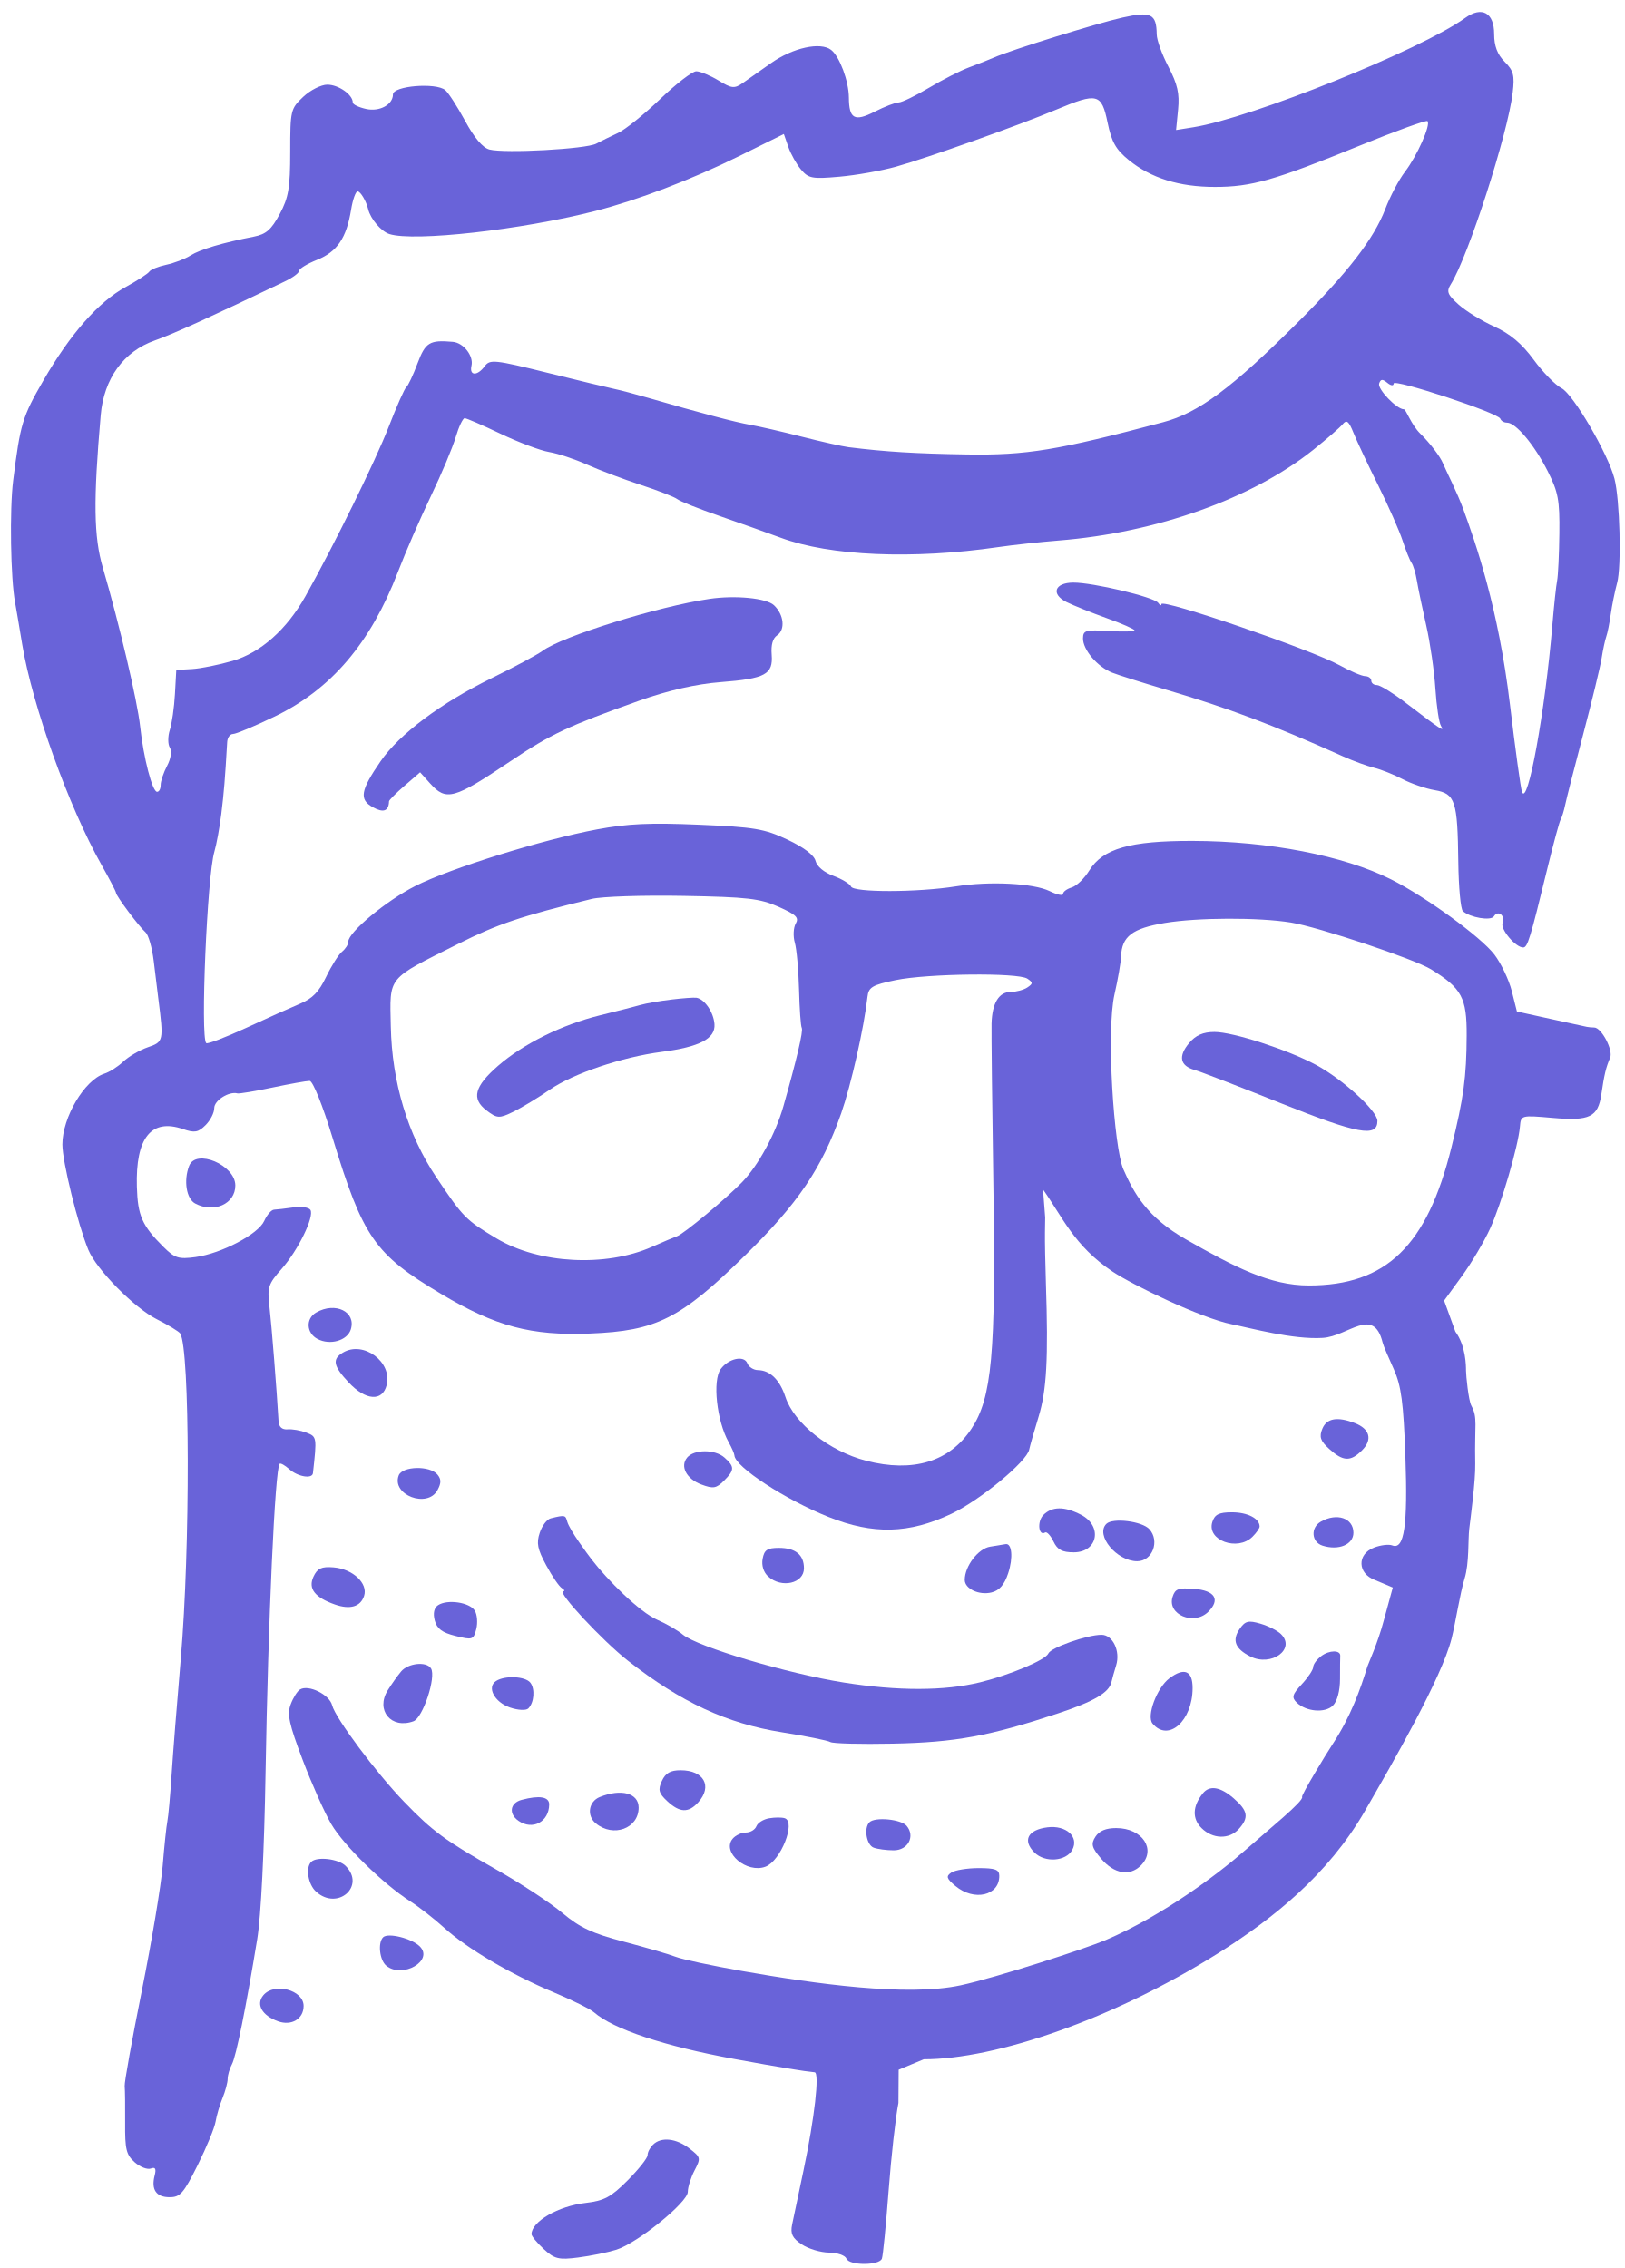
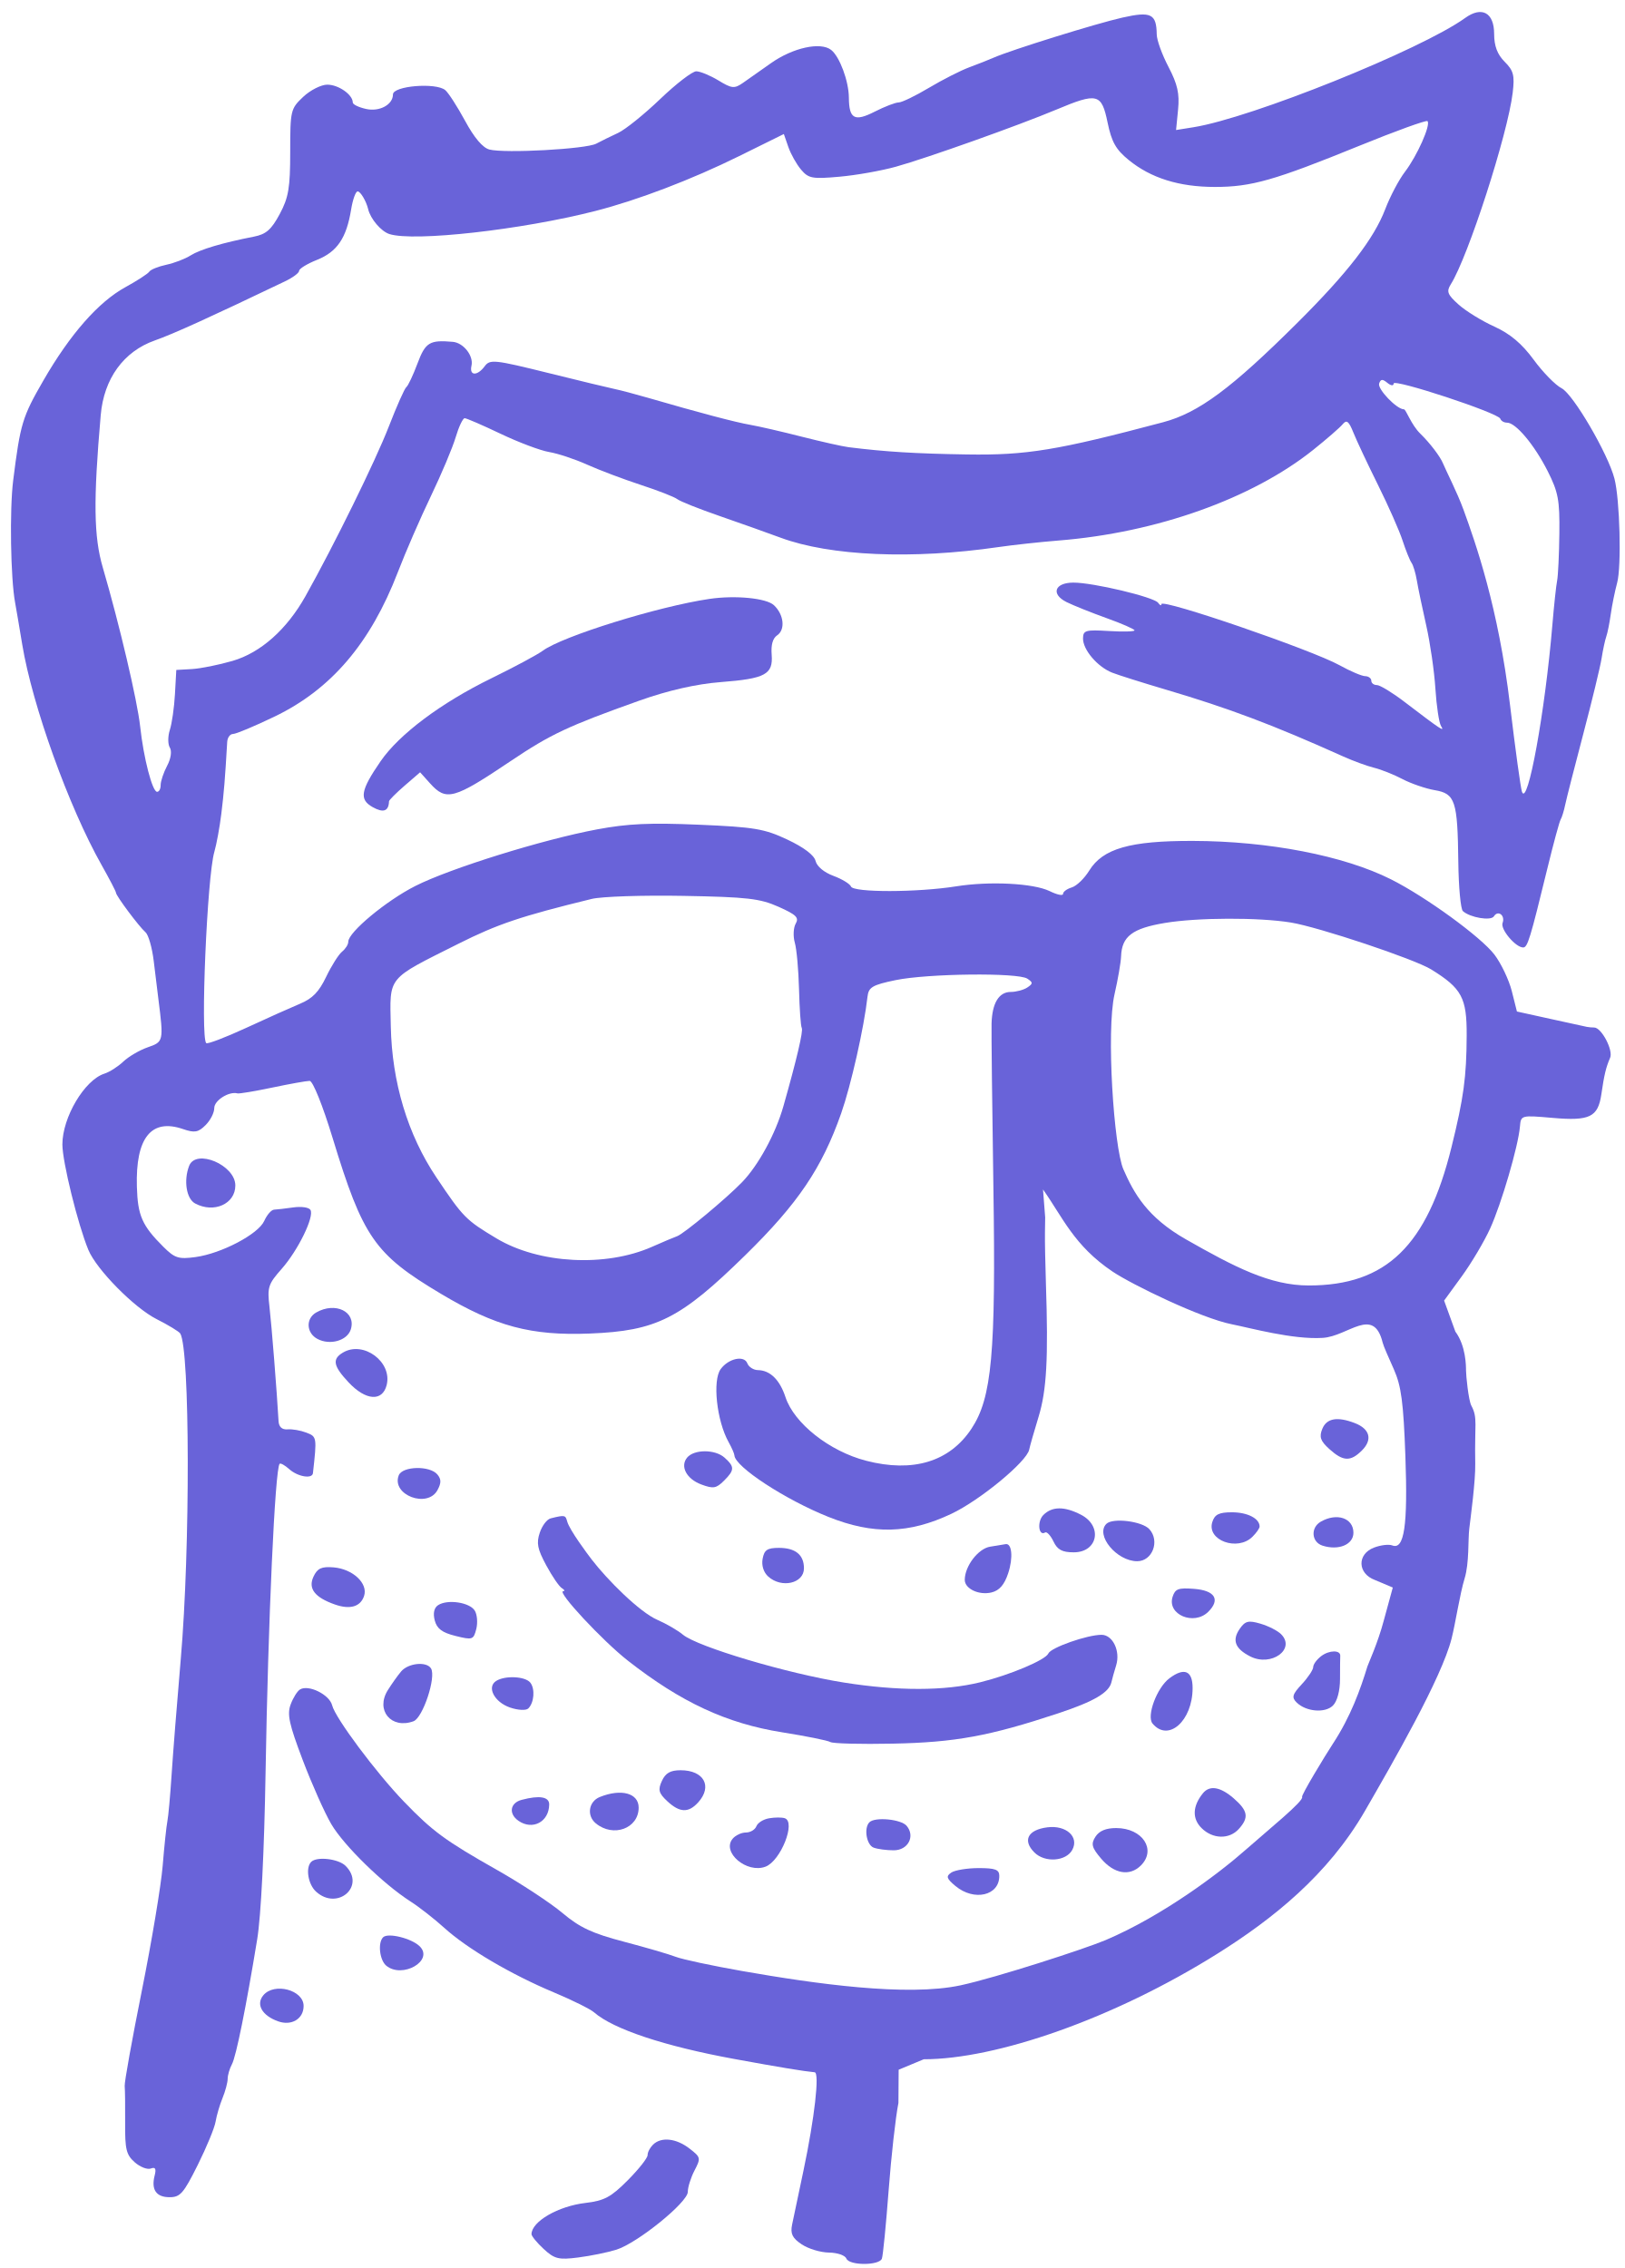
<svg xmlns="http://www.w3.org/2000/svg" width="100%" height="100%" viewBox="0 0 101 141" version="1.1" xml:space="preserve" style="fill-rule:evenodd;clip-rule:evenodd;stroke-linejoin:round;stroke-miterlimit:1.414;">
  <g id="andi">
    <path d="M91.073,1.119c-2.734,1.972 -13.274,6.212 -16.884,6.791l-1.083,0.173l0.125,-1.272c0.098,-0.992 -0.034,-1.576 -0.597,-2.654c-0.404,-0.774 -0.725,-1.662 -0.73,-2.018c-0.016,-1.281 -0.353,-1.446 -2.13,-1.046c-1.611,0.361 -6.911,2.011 -7.998,2.488c-0.301,0.133 -0.999,0.409 -1.527,0.604c-0.53,0.196 -1.666,0.774 -2.499,1.271c-0.833,0.498 -1.691,0.913 -1.888,0.913c-0.203,0 -0.861,0.254 -1.5,0.578c-1.246,0.633 -1.586,0.445 -1.595,-0.882c-0.008,-1.023 -0.571,-2.542 -1.099,-2.959c-0.658,-0.521 -2.388,-0.14 -3.748,0.824c-0.639,0.453 -1.401,0.99 -1.736,1.222c-0.535,0.372 -0.694,0.356 -1.527,-0.152c-0.5,-0.304 -1.136,-0.567 -1.375,-0.567c-0.246,0 -1.249,0.772 -2.249,1.729c-1,0.957 -2.164,1.894 -2.61,2.101c-0.445,0.206 -1.055,0.506 -1.361,0.669c-0.63,0.336 -5.665,0.612 -6.637,0.365c-0.415,-0.106 -0.945,-0.73 -1.513,-1.781c-0.479,-0.884 -1.039,-1.752 -1.236,-1.915c-0.583,-0.483 -3.249,-0.261 -3.249,0.27c0,0.636 -0.833,1.088 -1.666,0.904c-0.472,-0.105 -0.833,-0.281 -0.833,-0.406c0,-0.485 -0.889,-1.106 -1.583,-1.106c-0.383,0 -1.055,0.341 -1.5,0.76c-0.78,0.737 -0.805,0.844 -0.805,3.415c0,2.24 -0.102,2.845 -0.653,3.871c-0.519,0.968 -0.846,1.254 -1.596,1.401c-1.944,0.379 -3.355,0.798 -3.944,1.17c-0.338,0.215 -1.013,0.474 -1.513,0.581c-0.5,0.107 -0.971,0.299 -1.055,0.429c-0.083,0.127 -0.764,0.569 -1.486,0.965c-1.671,0.915 -3.433,2.919 -5.093,5.795c-1.313,2.273 -1.436,2.682 -1.881,6.221c-0.229,1.825 -0.16,6.105 0.122,7.604c0.057,0.307 0.255,1.465 0.442,2.599c0.627,3.788 2.894,10.092 4.922,13.686c0.499,0.885 0.905,1.666 0.905,1.742c0,0.188 1.444,2.12 1.833,2.453c0.183,0.157 0.414,0.962 0.513,1.792c0.1,0.829 0.228,1.879 0.286,2.336c0.336,2.654 0.329,2.686 -0.661,3.028c-0.499,0.173 -1.187,0.575 -1.513,0.884c-0.333,0.317 -0.855,0.65 -1.18,0.754c-1.234,0.395 -2.61,2.716 -2.61,4.403c0,1.073 0.962,4.977 1.615,6.553c0.506,1.222 2.855,3.605 4.244,4.305c0.722,0.364 1.395,0.773 1.468,0.893c0.605,0.987 0.626,13.355 0.034,20.212c-0.231,2.682 -0.488,5.921 -0.572,7.217c-0.085,1.299 -0.202,2.597 -0.264,2.903c-0.061,0.304 -0.192,1.548 -0.291,2.765c-0.1,1.216 -0.681,4.7 -1.292,7.742c-0.61,3.041 -1.092,5.716 -1.069,5.944c0.023,0.231 0.036,1.258 0.028,2.309c-0.012,1.631 0.071,1.969 0.597,2.433c0.333,0.294 0.788,0.47 1,0.387c0.278,-0.108 0.346,0.014 0.239,0.429c-0.229,0.885 0.093,1.355 0.927,1.355c0.662,0 0.867,-0.235 1.75,-2.005c0.551,-1.106 1.049,-2.314 1.11,-2.696c0.06,-0.37 0.26,-1.05 0.431,-1.465c0.171,-0.415 0.319,-0.967 0.319,-1.189c0,-0.23 0.118,-0.636 0.266,-0.913c0.26,-0.486 0.877,-3.539 1.57,-7.769c0.236,-1.434 0.438,-5.475 0.52,-10.368c0.157,-9.429 0.588,-18.881 0.874,-19.19c0.057,-0.061 0.325,0.088 0.602,0.336c0.528,0.47 1.427,0.621 1.469,0.245c0.25,-2.24 0.245,-2.27 -0.413,-2.521c-0.361,-0.138 -0.869,-0.226 -1.167,-0.202c-0.343,0.027 -0.538,-0.152 -0.558,-0.512c-0.103,-1.825 -0.433,-5.981 -0.564,-7.106c-0.142,-1.216 -0.08,-1.412 0.75,-2.35c1.028,-1.161 2.054,-3.263 1.795,-3.678c-0.098,-0.155 -0.562,-0.222 -1.062,-0.152c-0.5,0.071 -1.022,0.131 -1.194,0.139c-0.171,0.007 -0.443,0.318 -0.617,0.705c-0.371,0.821 -2.66,2.023 -4.27,2.243c-1.055,0.143 -1.288,0.069 -2,-0.64c-1.319,-1.313 -1.593,-1.935 -1.644,-3.732c-0.088,-3.042 0.891,-4.266 2.866,-3.586c0.722,0.248 0.948,0.209 1.403,-0.244c0.305,-0.304 0.541,-0.768 0.541,-1.064c0,-0.475 0.917,-1.052 1.444,-0.91c0.107,0.029 1.083,-0.134 2.166,-0.362c1.083,-0.228 2.128,-0.415 2.319,-0.415c0.198,0 0.81,1.521 1.425,3.539c1.888,6.194 2.611,7.236 6.725,9.691c3.411,2.036 5.61,2.623 9.275,2.477c4.138,-0.165 5.62,-0.914 9.664,-4.879c3.27,-3.206 4.757,-5.409 5.951,-8.809c0.611,-1.741 1.423,-5.337 1.636,-7.245c0.067,-0.599 0.299,-0.737 1.743,-1.037c2,-0.414 7.605,-0.478 8.192,-0.093c0.361,0.237 0.361,0.31 0,0.55c-0.227,0.151 -0.694,0.276 -1.027,0.276c-0.738,0 -1.159,0.691 -1.195,1.963c-0.015,0.517 0.036,5.115 0.114,10.203c0.157,10.313 -0.094,13.068 -1.362,14.986c-1.359,2.056 -3.639,2.749 -6.555,1.992c-2.277,-0.591 -4.472,-2.324 -5.008,-3.955c-0.355,-1.078 -0.954,-1.666 -1.712,-1.678c-0.277,-0.005 -0.571,-0.193 -0.659,-0.423c-0.198,-0.515 -1.169,-0.305 -1.656,0.359c-0.519,0.707 -0.249,3.207 0.49,4.535c0.2,0.359 0.357,0.72 0.363,0.829c0.034,0.709 3.156,2.752 5.85,3.828c2.777,1.109 4.997,1.053 7.636,-0.194c1.778,-0.84 4.693,-3.246 4.839,-3.993c0.042,-0.213 0.305,-1.134 0.584,-2.046c0.501,-1.642 0.61,-3.623 0.454,-8.295c-0.04,-1.217 -0.067,-2.635 -0.059,-3.152l0.014,-0.94l-0.135,-1.739c1.218,1.714 1.917,3.489 4.323,5.105c1.213,0.814 5.505,2.901 7.421,3.278c1.132,0.223 3.782,0.961 5.643,0.844c1.583,-0.098 3.162,-2 3.725,0.29c0.062,0.249 0.378,0.945 0.697,1.664c0.463,1.046 0.597,2.06 0.718,5.433c0.154,4.286 -0.071,5.806 -0.815,5.516c-0.216,-0.084 -0.722,-0.024 -1.139,0.136c-1.061,0.407 -1.027,1.61 0.056,2.012l1.114,0.47l-0.566,2.072c-0.366,1.382 -0.965,2.679 -1.011,2.831c-0.436,1.429 -1.04,3.121 -2.147,4.808c-0.489,0.747 -1.977,3.201 -1.914,3.307c0.139,0.237 -2.134,2.072 -3.495,3.276c-1.619,1.432 -5.135,4.099 -8.718,5.624c-1.233,0.525 -6.785,2.33 -9.006,2.81c-3.335,0.72 -9.052,-0.091 -13.579,-0.885c-1.86,-0.327 -3.726,-0.725 -4.137,-0.885c-0.413,-0.16 -1.861,-0.582 -3.221,-0.94c-1.972,-0.518 -2.744,-0.879 -3.819,-1.783c-0.742,-0.625 -2.568,-1.826 -4.068,-2.676c-3.221,-1.824 -3.997,-2.394 -5.775,-4.237c-1.734,-1.797 -4.283,-5.214 -4.476,-6c-0.162,-0.663 -1.464,-1.307 -1.995,-0.986c-0.17,0.102 -0.429,0.516 -0.583,0.931c-0.23,0.617 -0.1,1.216 0.749,3.456c0.566,1.493 1.363,3.281 1.774,3.982c0.786,1.338 3.225,3.721 4.919,4.807c0.55,0.351 1.499,1.094 2.11,1.648c1.417,1.287 4.138,2.889 6.804,4.008c1.138,0.477 2.271,1.039 2.499,1.238c1.2,1.051 4.388,2.111 8.747,2.908c2.777,0.508 4.32,0.763 4.971,0.822c0.314,0.028 -0.006,2.845 -0.695,6.108c-0.304,1.437 -0.624,2.958 -0.707,3.359c-0.119,0.57 0.014,0.843 0.597,1.231c0.418,0.278 1.166,0.504 1.694,0.511c0.527,0.008 1.005,0.173 1.083,0.373c0.171,0.443 2.055,0.443 2.208,0c0.068,-0.198 0.255,-2.087 0.416,-4.216c0.161,-2.129 0.434,-4.576 0.611,-5.461l0.014,-2.064l1.561,-0.65c4.486,0 11.766,-2.497 18.258,-6.566c3.437,-2.155 6.866,-4.89 9.163,-8.868c1.747,-3.028 4.763,-8.256 5.388,-10.718c0.242,-0.952 0.514,-2.77 0.81,-3.738c0.296,-0.968 0.206,-2.4 0.29,-3.095c0.085,-0.709 0.393,-2.963 0.371,-4.049c-0.049,-2.462 0.169,-2.832 -0.243,-3.603c-0.177,-0.331 -0.33,-1.871 -0.33,-2.179c0,-0.292 -0.007,-1.537 -0.662,-2.422l-0.7,-1.928l1.097,-1.507c0.603,-0.829 1.396,-2.165 1.763,-2.972c0.705,-1.549 1.747,-5.11 1.853,-6.332c0.063,-0.719 0.063,-0.719 2.035,-0.547c2.305,0.202 2.819,-0.049 3.027,-1.471c0.177,-1.217 0.287,-1.67 0.545,-2.268c0.204,-0.47 -0.538,-1.88 -0.99,-1.88c-0.15,0 -0.333,-0.016 -0.458,-0.041c-0.115,-0.023 -1.138,-0.247 -2.277,-0.498l-2.069,-0.456l-0.319,-1.272c-0.174,-0.691 -0.667,-1.726 -1.08,-2.267c-0.838,-1.098 -4.266,-3.592 -6.432,-4.68c-2.929,-1.471 -7.608,-2.377 -12.329,-2.387c-3.888,-0.009 -5.578,0.476 -6.423,1.841c-0.308,0.498 -0.784,0.957 -1.089,1.051c-0.305,0.093 -0.541,0.268 -0.541,0.4c0,0.134 -0.361,0.06 -0.833,-0.171c-1.005,-0.489 -3.721,-0.629 -5.804,-0.298c-2.416,0.385 -6.396,0.393 -6.545,0.013c-0.065,-0.165 -0.564,-0.468 -1.092,-0.663c-0.583,-0.216 -1.027,-0.587 -1.11,-0.927c-0.089,-0.361 -0.722,-0.842 -1.75,-1.327c-1.427,-0.673 -2.055,-0.779 -5.498,-0.926c-3.055,-0.13 -4.412,-0.068 -6.332,0.29c-3.387,0.633 -9.13,2.421 -11.302,3.52c-1.805,0.913 -4.165,2.875 -4.165,3.462c0,0.174 -0.167,0.44 -0.389,0.622c-0.216,0.177 -0.654,0.871 -0.986,1.562c-0.451,0.94 -0.848,1.349 -1.624,1.673c-0.563,0.235 -2.083,0.916 -3.36,1.507c-1.278,0.59 -2.396,1.016 -2.472,0.942c-0.37,-0.364 0.055,-10.371 0.505,-11.891c0.133,-0.453 0.33,-1.521 0.432,-2.351c0.163,-1.314 0.234,-2.184 0.367,-4.479c0.016,-0.276 0.177,-0.498 0.362,-0.498c0.185,0 1.333,-0.48 2.583,-1.082c3.516,-1.691 5.962,-4.558 7.664,-8.982c0.478,-1.244 1.392,-3.346 2.055,-4.728c0.663,-1.383 1.348,-3.011 1.541,-3.664c0.188,-0.636 0.443,-1.175 0.556,-1.175c0.114,0 1.124,0.438 2.235,0.968c1.111,0.53 2.473,1.043 3.013,1.134c0.552,0.092 1.597,0.439 2.374,0.788c0.774,0.346 2.25,0.903 3.333,1.258c1.083,0.354 2.085,0.746 2.263,0.884c0.176,0.138 1.361,0.61 2.638,1.051c1.277,0.442 2.98,1.047 3.791,1.348c3.071,1.138 8.191,1.358 13.523,0.582c0.911,-0.133 2.61,-0.318 3.749,-0.409c6.081,-0.483 12.034,-2.603 15.828,-5.636c0.834,-0.666 1.667,-1.391 1.833,-1.595c0.245,-0.298 0.378,-0.193 0.667,0.526c0.199,0.497 0.882,1.949 1.527,3.249c0.645,1.299 1.328,2.844 1.527,3.456c0.199,0.608 0.449,1.23 0.556,1.382c0.11,0.157 0.254,0.636 0.333,1.106c0.076,0.456 0.339,1.715 0.583,2.793c0.244,1.078 0.501,2.848 0.569,3.926c0.069,1.078 0.226,2.125 0.349,2.323c0.249,0.399 0.026,0.252 -2.279,-1.506c-0.749,-0.572 -1.516,-1.038 -1.707,-1.038c-0.195,0 -0.348,-0.122 -0.348,-0.277c0,-0.143 -0.18,-0.276 -0.374,-0.276c-0.205,0 -0.931,-0.308 -1.597,-0.679c-1.722,-0.955 -11.068,-4.163 -11.076,-3.8c-0.002,0.116 -0.083,0.083 -0.203,-0.083c-0.255,-0.357 -4.05,-1.26 -5.272,-1.255c-1.166,0.004 -1.411,0.718 -0.416,1.213c0.408,0.203 1.541,0.657 2.485,0.996c0.944,0.338 1.736,0.685 1.736,0.76c0,0.077 -0.708,0.095 -1.597,0.041c-1.444,-0.087 -1.598,-0.043 -1.605,0.457c-0.01,0.705 0.897,1.771 1.813,2.132c0.38,0.15 1.889,0.626 3.333,1.053c3.921,1.159 6.664,2.193 11.024,4.155c0.639,0.287 1.486,0.597 1.93,0.706c0.43,0.105 1.236,0.427 1.763,0.705c0.525,0.276 1.444,0.592 2,0.686c1.277,0.217 1.421,0.655 1.466,4.47c0.018,1.549 0.146,2.923 0.283,3.048c0.444,0.405 1.744,0.624 1.929,0.326c0.256,-0.411 0.718,-0.056 0.539,0.414c-0.147,0.386 0.809,1.521 1.281,1.521c0.273,0 0.434,-0.525 1.506,-4.921c0.377,-1.549 0.75,-2.92 0.827,-3.042c0.073,-0.117 0.203,-0.539 0.277,-0.899c0.076,-0.371 0.585,-2.364 1.125,-4.41c0.54,-2.046 1.055,-4.169 1.139,-4.7c0.082,-0.525 0.216,-1.145 0.291,-1.355c0.077,-0.215 0.201,-0.829 0.278,-1.382c0.077,-0.553 0.254,-1.426 0.399,-1.963c0.275,-1.022 0.168,-5.171 -0.167,-6.471c-0.399,-1.548 -2.571,-5.263 -3.287,-5.623c-0.377,-0.189 -1.169,-0.999 -1.735,-1.773c-0.728,-0.995 -1.464,-1.615 -2.444,-2.06c-0.778,-0.352 -1.768,-0.962 -2.222,-1.368c-0.694,-0.621 -0.768,-0.813 -0.488,-1.258c1.078,-1.708 3.545,-9.346 3.85,-11.917c0.128,-1.079 0.052,-1.371 -0.501,-1.922c-0.452,-0.45 -0.653,-0.982 -0.653,-1.728c0,-1.327 -0.761,-1.746 -1.805,-0.992Zm-22.225,6.494c0.252,1.217 0.515,1.684 1.315,2.335c1.381,1.126 3.138,1.674 5.359,1.674c2.265,0 3.694,-0.407 8.97,-2.556c2.249,-0.916 4.17,-1.611 4.243,-1.536c0.217,0.225 -0.642,2.157 -1.402,3.152c-0.377,0.494 -0.919,1.521 -1.225,2.323c-0.704,1.839 -2.338,3.954 -5.448,7.05c-4.11,4.093 -6.157,5.61 -8.359,6.195c-6.581,1.748 -8.49,2.062 -12.191,2.003c-3.221,-0.051 -5.073,-0.165 -7.359,-0.451c-0.381,-0.048 -1.693,-0.343 -2.915,-0.654c-1.222,-0.312 -2.659,-0.643 -3.194,-0.736c-0.928,-0.161 -3.11,-0.737 -6.331,-1.672c-0.805,-0.233 -1.749,-0.483 -2.083,-0.551c-0.338,-0.068 -2.208,-0.52 -4.179,-1.009c-3.305,-0.819 -3.594,-0.85 -3.916,-0.415c-0.463,0.626 -0.972,0.608 -0.825,-0.028c0.141,-0.613 -0.494,-1.426 -1.16,-1.485c-1.444,-0.128 -1.705,0.031 -2.197,1.347c-0.269,0.719 -0.586,1.391 -0.691,1.466c-0.107,0.075 -0.602,1.189 -1.094,2.46c-0.817,2.111 -3.393,7.355 -5.175,10.535c-1.162,2.074 -2.789,3.519 -4.533,4.027c-0.861,0.25 -1.989,0.477 -2.527,0.508l-0.972,0.055l-0.084,1.507c-0.046,0.829 -0.189,1.83 -0.319,2.226c-0.127,0.387 -0.127,0.891 0,1.092c0.137,0.217 0.068,0.691 -0.167,1.133c-0.219,0.415 -0.402,0.956 -0.402,1.189c0,0.249 -0.093,0.429 -0.222,0.429c-0.296,0 -0.84,-2.102 -1.053,-4.065c-0.174,-1.605 -1.292,-6.359 -2.32,-9.871c-0.565,-1.926 -0.595,-4.147 -0.131,-9.483c0.197,-2.268 1.423,-3.958 3.365,-4.642c1.136,-0.399 3.415,-1.434 8.081,-3.67c0.5,-0.239 0.888,-0.528 0.888,-0.661c0,-0.129 0.5,-0.435 1.111,-0.679c1.252,-0.501 1.83,-1.353 2.119,-3.123c0.104,-0.635 0.283,-1.133 0.408,-1.133c0.175,0 0.534,0.608 0.653,1.106c0.146,0.608 0.805,1.381 1.319,1.546c1.523,0.489 8.219,-0.261 12.801,-1.434c2.632,-0.673 5.998,-1.958 8.942,-3.413l2.777,-1.372l0.278,0.802c0.153,0.442 0.508,1.075 0.791,1.41c0.464,0.55 0.694,0.593 2.388,0.442c1.028,-0.09 2.615,-0.372 3.513,-0.623c1.941,-0.542 7.609,-2.56 9.969,-3.549c2.555,-1.071 2.81,-1.007 3.184,0.799Zm17.782,16.23c0,-0.315 6.497,1.825 6.629,2.185c0.053,0.145 0.23,0.249 0.424,0.249c0.541,0 1.698,1.382 2.523,3.013c0.657,1.303 0.751,1.798 0.726,3.871c-0.015,1.3 -0.078,2.629 -0.138,2.931c-0.062,0.304 -0.195,1.549 -0.297,2.765c-0.452,5.392 -1.539,11.356 -1.889,10.369c-0.081,-0.228 -0.415,-2.655 -0.742,-5.392c-0.727,-6.083 -2.141,-10.076 -2.89,-12.138c-0.4,-1.101 -1.098,-2.447 -1.278,-2.889c-0.172,-0.425 -0.819,-1.273 -1.402,-1.839c-0.583,-0.566 -0.894,-1.521 -1.027,-1.521c-0.445,0 -1.655,-1.261 -1.539,-1.604c0.096,-0.282 0.206,-0.291 0.511,-0.041c0.222,0.182 0.389,0.2 0.389,0.041Zm-38.238,32.53c1.11,0.496 1.288,0.671 1.069,1.051c-0.142,0.246 -0.168,0.788 -0.056,1.175c0.116,0.398 0.233,1.701 0.264,2.917c0.031,1.217 0.106,2.285 0.17,2.392c0.103,0.175 -0.316,1.963 -1.142,4.866c-0.487,1.714 -1.556,3.677 -2.575,4.728c-0.992,1.023 -3.631,3.217 -4.034,3.353c-0.17,0.058 -0.861,0.349 -1.555,0.657c-2.888,1.28 -7.03,1.057 -9.664,-0.518c-1.914,-1.146 -2.074,-1.307 -3.743,-3.796c-1.78,-2.653 -2.764,-5.917 -2.834,-9.401c-0.063,-3.142 -0.282,-2.874 4.189,-5.117c2.46,-1.235 3.888,-1.715 8.303,-2.795c0.613,-0.15 3.166,-0.235 5.693,-0.189c3.971,0.072 4.759,0.162 5.915,0.677Zm31.851,0.98c1.722,0.28 7.683,2.272 8.72,2.914c1.907,1.179 2.219,1.761 2.208,4.111c-0.012,2.595 -0.186,3.871 -0.944,6.94c-1.517,6.138 -4.057,8.599 -8.873,8.599c-2.414,0 -4.609,-1.146 -7.636,-2.868c-2.416,-1.375 -3.235,-2.869 -3.886,-4.352c-0.59,-1.344 -1.077,-8.596 -0.55,-10.891c0.209,-0.912 0.392,-1.97 0.406,-2.35c0.044,-1.24 0.697,-1.738 2.724,-2.077c2.027,-0.339 5.832,-0.352 7.831,-0.026Z" style="fill:#6963d9;fill-rule:nonzero;" />
    <path d="M44.103,37.233c-3.19,0.469 -9.154,2.324 -10.368,3.225c-0.328,0.243 -1.76,1.011 -3.186,1.709c-3.143,1.538 -5.733,3.478 -6.893,5.163c-1.245,1.808 -1.342,2.372 -0.488,2.85c0.664,0.372 0.993,0.254 1.014,-0.363c0.002,-0.075 0.442,-0.517 0.968,-0.971l0.964,-0.833l0.61,0.679c1.017,1.132 1.474,1.006 5.025,-1.38c2.483,-1.669 3.56,-2.174 7.989,-3.752c1.783,-0.635 3.541,-1.036 5.061,-1.154c2.778,-0.215 3.265,-0.478 3.169,-1.707c-0.047,-0.615 0.067,-1.016 0.343,-1.203c0.518,-0.353 0.418,-1.288 -0.201,-1.87c-0.467,-0.441 -2.398,-0.63 -4.007,-0.393Z" style="fill:#6963d9;fill-rule:nonzero;" />
    <path d="M11.756,72.483c-0.351,0.913 -0.17,2.044 0.374,2.336c1.167,0.626 2.499,0.029 2.499,-1.119c0,-1.272 -2.452,-2.31 -2.873,-1.217Z" style="fill:#6963d9;fill-rule:nonzero;" />
    <path d="M19.651,81.599c-0.657,0.379 -0.611,1.275 0.083,1.642c0.777,0.411 1.848,0.108 2.07,-0.587c0.352,-1.102 -0.959,-1.745 -2.153,-1.055Z" style="fill:#6963d9;fill-rule:nonzero;" />
    <path d="M21.317,84.089c-0.685,0.407 -0.604,0.833 0.356,1.856c1.063,1.133 2.098,1.206 2.362,0.165c0.364,-1.437 -1.442,-2.781 -2.718,-2.021Z" style="fill:#6963d9;fill-rule:nonzero;" />
    <path d="M82.201,88.82c-0.211,0.509 -0.125,0.762 0.43,1.264c0.861,0.778 1.317,0.798 2.027,0.091c0.675,-0.671 0.5,-1.341 -0.444,-1.704c-1.083,-0.416 -1.742,-0.301 -2.013,0.349Z" style="fill:#6963d9;fill-rule:nonzero;" />
    <path d="M42.713,90.617c-0.451,0.545 -0.042,1.325 0.875,1.669c0.749,0.281 0.932,0.251 1.416,-0.231c0.666,-0.663 0.67,-0.869 0.028,-1.441c-0.584,-0.519 -1.888,-0.517 -2.319,0.003Z" style="fill:#6963d9;fill-rule:nonzero;" />
    <path d="M24.786,91.723c-0.469,1.217 1.788,2.072 2.411,0.913c0.238,-0.443 0.236,-0.673 -0.008,-0.968c-0.467,-0.565 -2.179,-0.525 -2.403,0.055Z" style="fill:#6963d9;fill-rule:nonzero;" />
    <path d="M34.232,94.395c-0.234,0.059 -0.532,0.451 -0.68,0.895c-0.216,0.648 -0.144,1.012 0.403,2.025c0.373,0.691 0.8,1.316 0.971,1.419c0.167,0.102 0.205,0.187 0.084,0.189c-0.424,0.006 2.443,3.085 4.026,4.324c3.306,2.587 6.137,3.901 9.581,4.449c1.499,0.238 2.845,0.51 2.999,0.605c0.153,0.096 1.888,0.141 3.887,0.1c3.88,-0.079 5.999,-0.468 10.275,-1.884c2.222,-0.736 3.168,-1.291 3.312,-1.944c0.04,-0.185 0.176,-0.666 0.291,-1.037c0.276,-0.888 -0.208,-1.901 -0.909,-1.901c-0.889,0 -3.146,0.793 -3.305,1.161c-0.173,0.402 -2.388,1.336 -4.249,1.793c-2.209,0.542 -5.109,0.546 -8.469,0.012c-3.499,-0.556 -9.092,-2.22 -9.997,-2.974c-0.324,-0.269 -1.028,-0.678 -1.583,-0.919c-1.107,-0.479 -3.106,-2.476 -4.093,-3.76c-0.269,-0.352 -1.361,-1.812 -1.515,-2.349c-0.113,-0.394 -0.112,-0.435 -1.029,-0.204Z" style="fill:#6963d9;fill-rule:nonzero;" />
    <path d="M64.859,94.184c-0.402,0.401 -0.306,1.345 0.111,1.088c0.103,-0.064 0.344,0.198 0.514,0.557c0.244,0.518 0.541,0.678 1.263,0.678c1.5,0 1.811,-1.638 0.444,-2.34c-1.027,-0.528 -1.791,-0.522 -2.332,0.017Z" style="fill:#6963d9;fill-rule:nonzero;" />
    <path d="M75.358,94.627c-0.356,1.133 1.568,1.837 2.497,0.912c0.25,-0.249 0.444,-0.527 0.444,-0.636c0,-0.499 -0.75,-0.885 -1.722,-0.885c-0.805,0 -1.069,0.132 -1.219,0.609Z" style="fill:#6963d9;fill-rule:nonzero;" />
    <path d="M82.104,94.6c-0.651,0.373 -0.584,1.274 0.111,1.493c0.999,0.317 1.916,-0.067 1.916,-0.803c0,-0.913 -1.028,-1.263 -2.027,-0.69Z" style="fill:#6963d9;fill-rule:nonzero;" />
    <path d="M68.774,94.737c-0.701,0.699 0.639,2.323 1.916,2.323c0.945,0 1.422,-1.255 0.757,-1.991c-0.449,-0.498 -2.278,-0.725 -2.673,-0.332Z" style="fill:#6963d9;fill-rule:nonzero;" />
    <path d="M61.554,96.155c-0.743,0.113 -1.583,1.209 -1.583,2.066c0,0.555 0.889,0.97 1.667,0.779c0.487,-0.12 0.795,-0.475 1.033,-1.194c0.321,-0.968 0.232,-1.896 -0.173,-1.806c-0.089,0.02 -0.527,0.092 -0.944,0.155Z" style="fill:#6963d9;fill-rule:nonzero;" />
    <path d="M47.406,96.908c-0.077,0.414 0.058,0.843 0.347,1.104c0.83,0.749 2.222,0.43 2.222,-0.51c0,-0.84 -0.528,-1.272 -1.556,-1.272c-0.722,0 -0.912,0.127 -1.013,0.678Z" style="fill:#6963d9;fill-rule:nonzero;" />
    <path d="M19.483,98.027c-0.34,0.736 0.084,1.284 1.334,1.723c0.944,0.332 1.595,0.14 1.816,-0.534c0.255,-0.779 -0.705,-1.676 -1.899,-1.774c-0.75,-0.062 -1.008,0.059 -1.251,0.585Z" style="fill:#6963d9;fill-rule:nonzero;" />
    <path d="M72.891,99.272c-0.356,1.106 1.325,1.814 2.215,0.933c0.769,-0.762 0.416,-1.33 -0.889,-1.428c-0.972,-0.073 -1.166,-0.001 -1.326,0.495Z" style="fill:#6963d9;fill-rule:nonzero;" />
    <path d="M27.232,99.792c-0.249,0.163 -0.324,0.503 -0.209,0.945c0.135,0.519 0.458,0.76 1.292,0.968c1.055,0.263 1.119,0.241 1.291,-0.429c0.099,-0.387 0.056,-0.904 -0.095,-1.147c-0.32,-0.515 -1.696,-0.719 -2.279,-0.337Z" style="fill:#6963d9;fill-rule:nonzero;" />
    <path d="M77.064,101.262c-0.492,0.71 -0.292,1.236 0.652,1.717c1.305,0.665 2.852,-0.453 1.916,-1.385c-0.219,-0.217 -0.777,-0.502 -1.277,-0.65c-0.75,-0.221 -0.952,-0.171 -1.291,0.318Z" style="fill:#6963d9;fill-rule:nonzero;" />
    <path d="M82.131,102.957c-0.277,0.211 -0.5,0.514 -0.5,0.683c0,0.166 -0.322,0.65 -0.708,1.065c-0.592,0.636 -0.644,0.823 -0.319,1.141c0.583,0.57 1.759,0.671 2.249,0.192c0.27,-0.264 0.445,-0.918 0.445,-1.665c0,-0.664 0.006,-1.319 0.014,-1.424c0.027,-0.376 -0.681,-0.371 -1.181,0.008Z" style="fill:#6963d9;fill-rule:nonzero;" />
    <path d="M24.931,103.917c-0.22,0.263 -0.583,0.774 -0.825,1.161c-0.779,1.245 0.21,2.439 1.598,1.931c0.583,-0.214 1.422,-2.749 1.087,-3.286c-0.282,-0.45 -1.42,-0.332 -1.86,0.194Z" style="fill:#6963d9;fill-rule:nonzero;" />
    <path d="M72.69,104.34c-0.778,0.585 -1.433,2.347 -1.046,2.812c0.98,1.175 2.49,-0.166 2.49,-2.212c0,-1.078 -0.521,-1.295 -1.444,-0.6Z" style="fill:#6963d9;fill-rule:nonzero;" />
    <path d="M30.842,104.503c-0.601,0.38 -0.112,1.318 0.86,1.652c0.5,0.172 0.998,0.197 1.139,0.057c0.363,-0.361 0.429,-1.217 0.124,-1.604c-0.312,-0.395 -1.568,-0.457 -2.123,-0.105Z" style="fill:#6963d9;fill-rule:nonzero;" />
    <path d="M41.144,110.719c-0.255,0.553 -0.199,0.762 0.333,1.258c0.778,0.724 1.322,0.744 1.929,0.069c0.896,-0.996 0.348,-1.991 -1.096,-1.991c-0.638,0 -0.939,0.171 -1.166,0.664Z" style="fill:#6963d9;fill-rule:nonzero;" />
    <path d="M74.769,111.493c-0.642,0.802 -0.67,1.569 -0.08,2.156c0.694,0.692 1.724,0.716 2.318,0.056c0.64,-0.712 0.57,-1.13 -0.318,-1.903c-0.834,-0.724 -1.501,-0.832 -1.92,-0.309Z" style="fill:#6963d9;fill-rule:nonzero;" />
    <path d="M37.284,111.719c-0.694,0.279 -0.829,1.158 -0.25,1.636c1.089,0.9 2.666,0.322 2.666,-0.977c0,-0.9 -1.083,-1.196 -2.416,-0.659Z" style="fill:#6963d9;fill-rule:nonzero;" />
    <path d="M32.424,111.896c-0.722,0.192 -0.822,0.868 -0.194,1.303c0.877,0.607 1.899,0.063 1.909,-1.015c0.005,-0.481 -0.604,-0.584 -1.715,-0.288Z" style="fill:#6963d9;fill-rule:nonzero;" />
    <path d="M47.809,113.041c-0.361,0.063 -0.706,0.279 -0.792,0.498c-0.085,0.215 -0.375,0.387 -0.652,0.387c-0.278,0 -0.644,0.172 -0.823,0.387c-0.7,0.84 0.878,2.179 2.044,1.736c0.945,-0.359 1.906,-2.786 1.194,-3.012c-0.188,-0.06 -0.61,-0.058 -0.971,0.004Z" style="fill:#6963d9;fill-rule:nonzero;" />
    <path d="M54.043,113.29c-0.357,0.359 -0.181,1.41 0.264,1.576c0.244,0.092 0.805,0.166 1.249,0.166c0.889,0 1.349,-0.872 0.803,-1.521c-0.349,-0.415 -1.97,-0.569 -2.316,-0.221Z" style="fill:#6963d9;fill-rule:nonzero;" />
    <path d="M65.109,113.603c-1.222,0.155 -1.561,0.815 -0.806,1.567c0.649,0.646 1.964,0.553 2.352,-0.166c0.437,-0.808 -0.38,-1.548 -1.546,-1.401Z" style="fill:#6963d9;fill-rule:nonzero;" />
    <path d="M68.094,114.189c-0.289,0.449 -0.229,0.677 0.36,1.368c0.801,0.94 1.767,1.107 2.459,0.424c0.994,-0.982 0.111,-2.332 -1.528,-2.332c-0.638,0 -1.056,0.175 -1.291,0.54Z" style="fill:#6963d9;fill-rule:nonzero;" />
    <path d="M19.345,115.751c-0.366,0.364 -0.194,1.405 0.306,1.855c1.332,1.201 3.097,-0.346 1.832,-1.606c-0.444,-0.443 -1.787,-0.599 -2.138,-0.249Z" style="fill:#6963d9;fill-rule:nonzero;" />
    <path d="M59.138,116.414c-0.347,0.231 -0.305,0.37 0.25,0.834c1.168,0.975 2.749,0.604 2.729,-0.64c-0.006,-0.378 -0.257,-0.47 -1.285,-0.47c-0.694,0 -1.467,0.126 -1.694,0.276Z" style="fill:#6963d9;fill-rule:nonzero;" />
    <path d="M23.816,120.438c-0.342,0.335 -0.222,1.422 0.194,1.767c1,0.827 2.975,-0.312 2.083,-1.201c-0.5,-0.497 -1.973,-0.864 -2.277,-0.566Z" style="fill:#6963d9;fill-rule:nonzero;" />
    <path d="M16.368,124.046c-0.473,0.569 -0.078,1.263 0.922,1.619c0.833,0.298 1.583,-0.155 1.583,-0.956c0,-0.995 -1.827,-1.479 -2.505,-0.663Z" style="fill:#6963d9;fill-rule:nonzero;" />
    <path d="M40.589,133.336c-0.195,0.194 -0.334,0.465 -0.334,0.65c0,0.176 -0.549,0.871 -1.235,1.562c-1.038,1.045 -1.458,1.27 -2.625,1.407c-1.694,0.198 -3.344,1.152 -3.356,1.939c-0.002,0.12 0.343,0.542 0.76,0.926c0.672,0.62 0.93,0.683 2.152,0.525c0.778,-0.1 1.816,-0.313 2.36,-0.482c1.306,-0.407 4.444,-2.946 4.444,-3.596c0,-0.29 0.186,-0.885 0.416,-1.327c0.402,-0.774 0.392,-0.821 -0.305,-1.362c-0.833,-0.647 -1.771,-0.746 -2.277,-0.242Z" style="fill:#6963d9;fill-rule:nonzero;" />
-     <path d="M41.718,62.144c-0.722,0.088 -1.564,0.235 -1.895,0.331c-0.331,0.096 -1.453,0.383 -2.517,0.644c-2.364,0.58 -4.776,1.774 -6.349,3.145c-1.469,1.279 -1.667,2.044 -0.717,2.769c0.66,0.503 0.796,0.51 1.664,0.086c0.53,-0.258 1.526,-0.861 2.269,-1.373c1.455,-1.002 4.492,-2.029 6.95,-2.35c2.371,-0.309 3.356,-0.825 3.29,-1.723c-0.053,-0.741 -0.614,-1.562 -1.122,-1.643c-0.152,-0.024 -0.851,0.027 -1.573,0.114Z" style="fill:#6963d9;fill-rule:nonzero;" />
-     <path d="M73.916,64.848c-0.689,0.821 -0.567,1.413 0.344,1.67c0.357,0.101 2.76,1.028 5.373,2.073c4.786,1.914 5.99,2.134 5.99,1.096c0,-0.62 -2.173,-2.603 -3.817,-3.484c-1.762,-0.945 -5.161,-2.046 -6.313,-2.046c-0.705,0 -1.169,0.203 -1.577,0.691Z" style="fill:#6963d9;fill-rule:nonzero;" />
  </g>
</svg>
